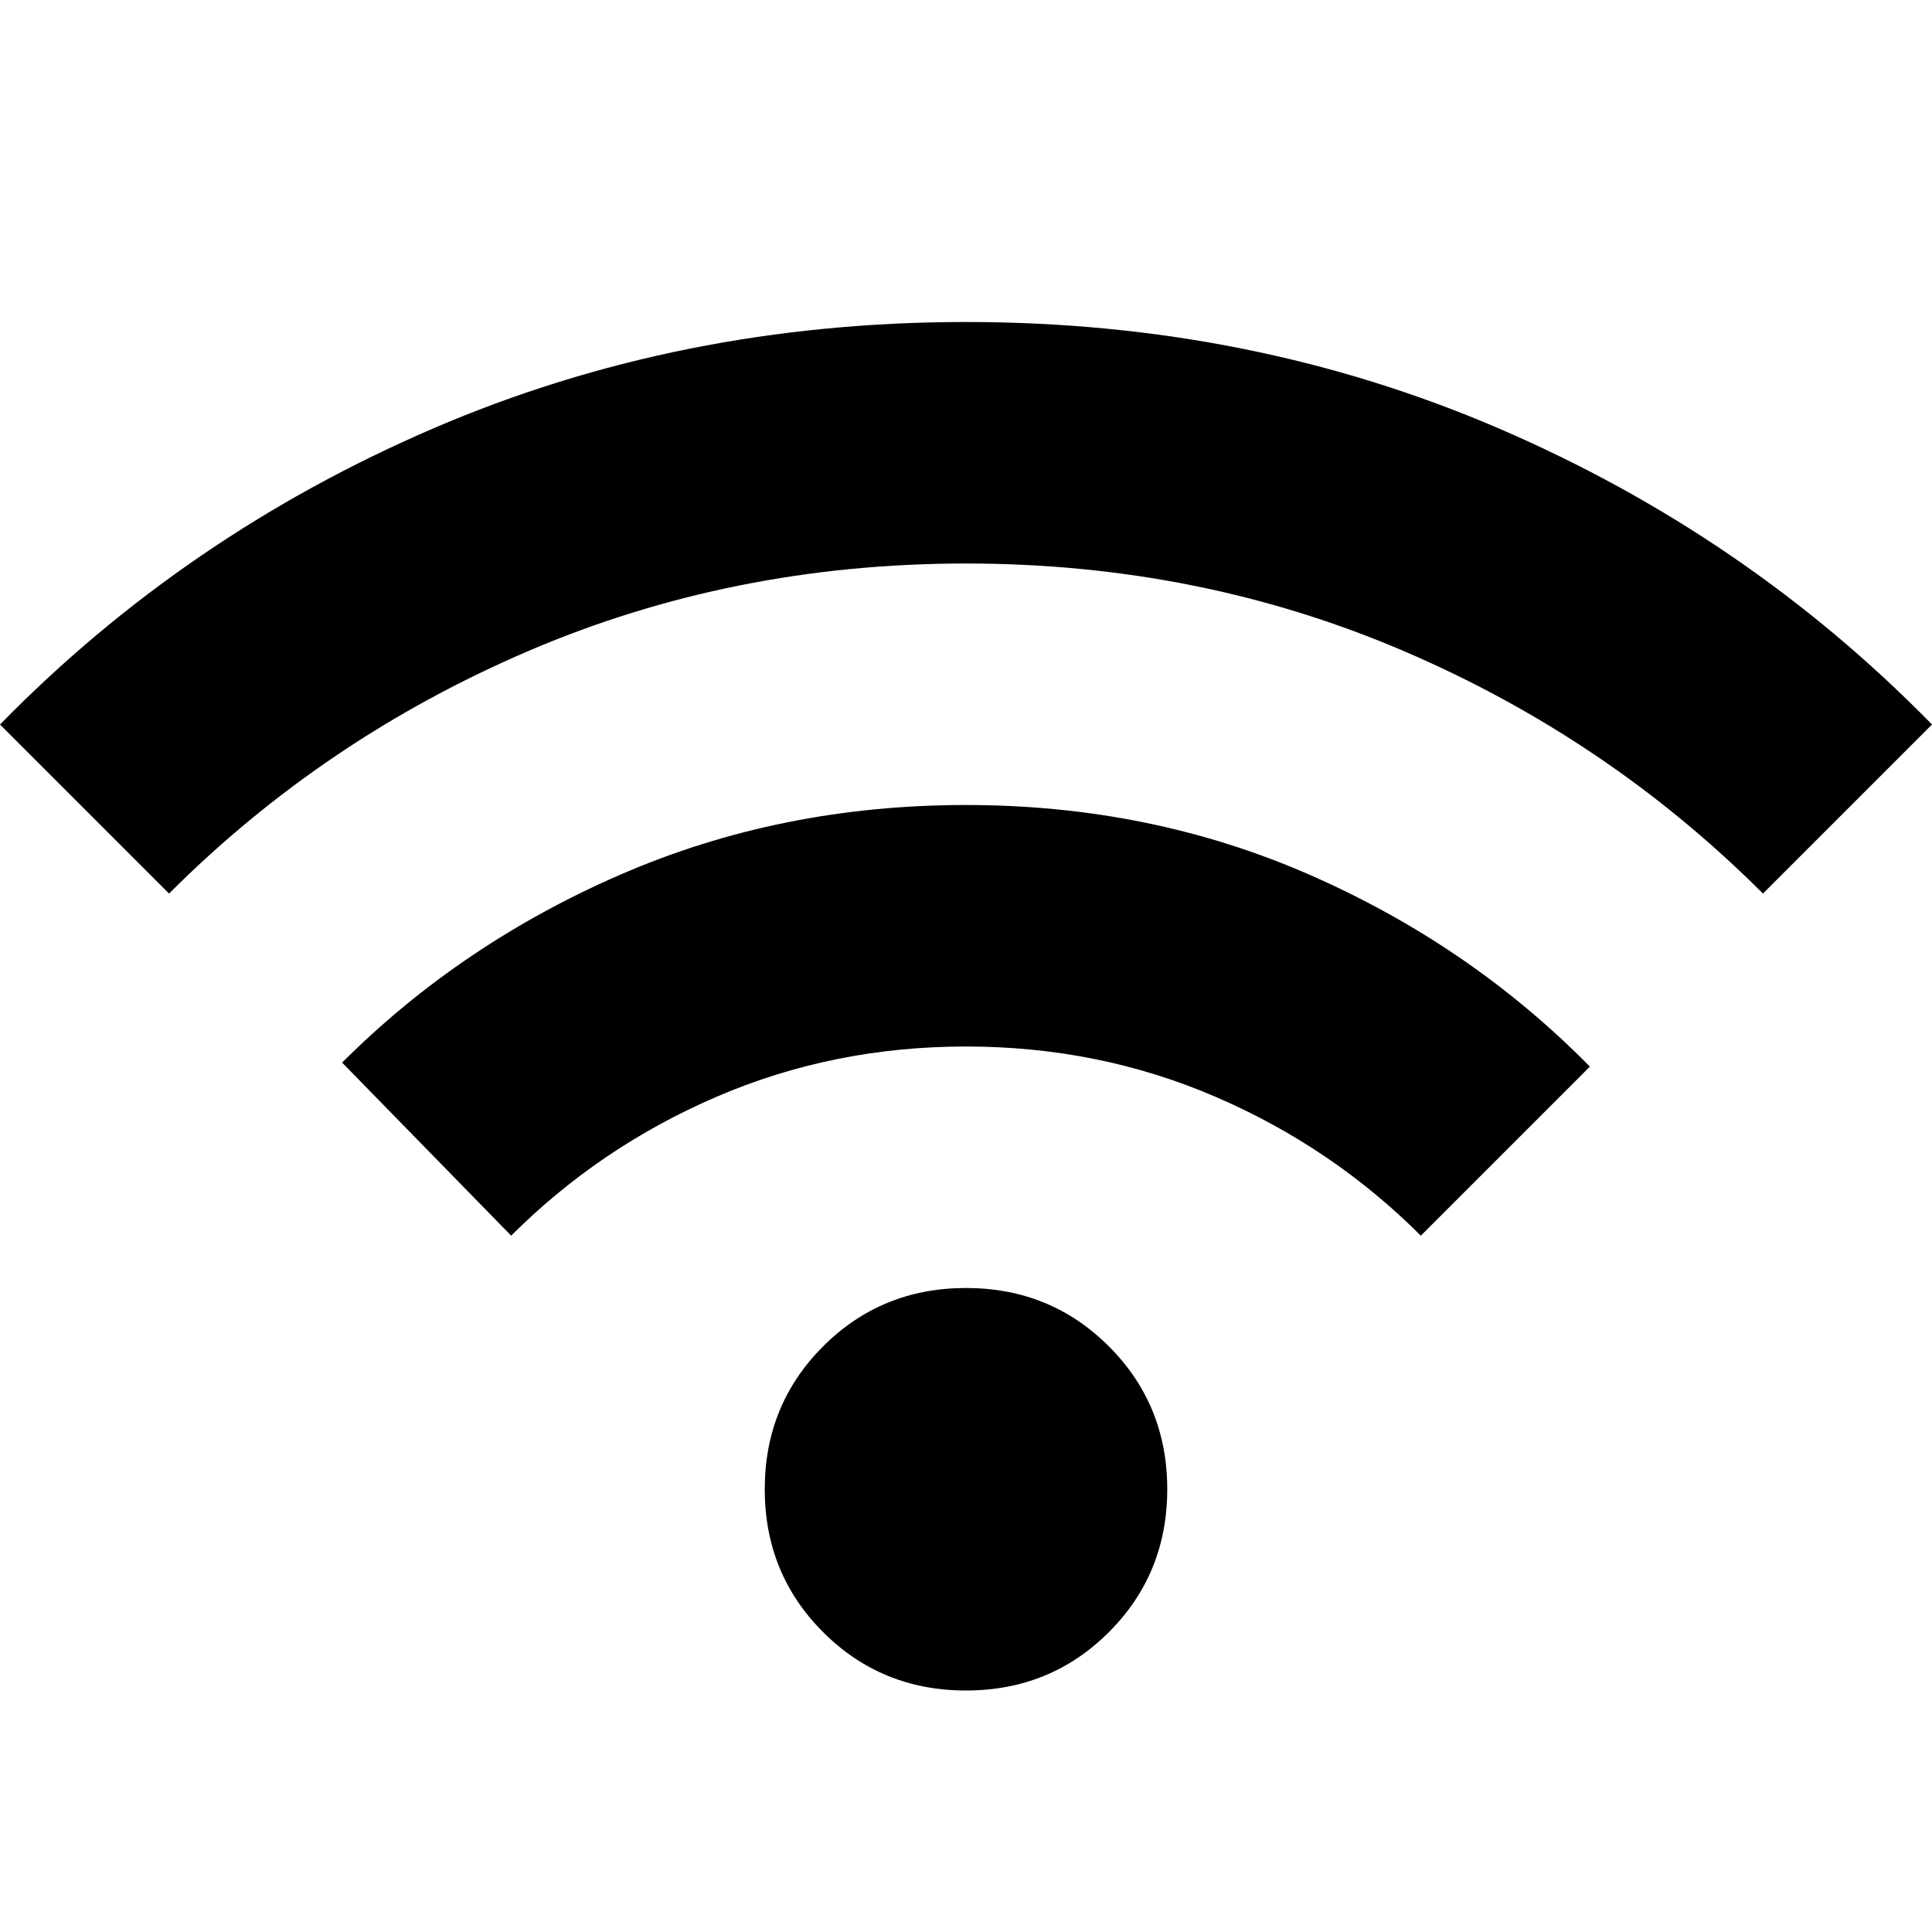
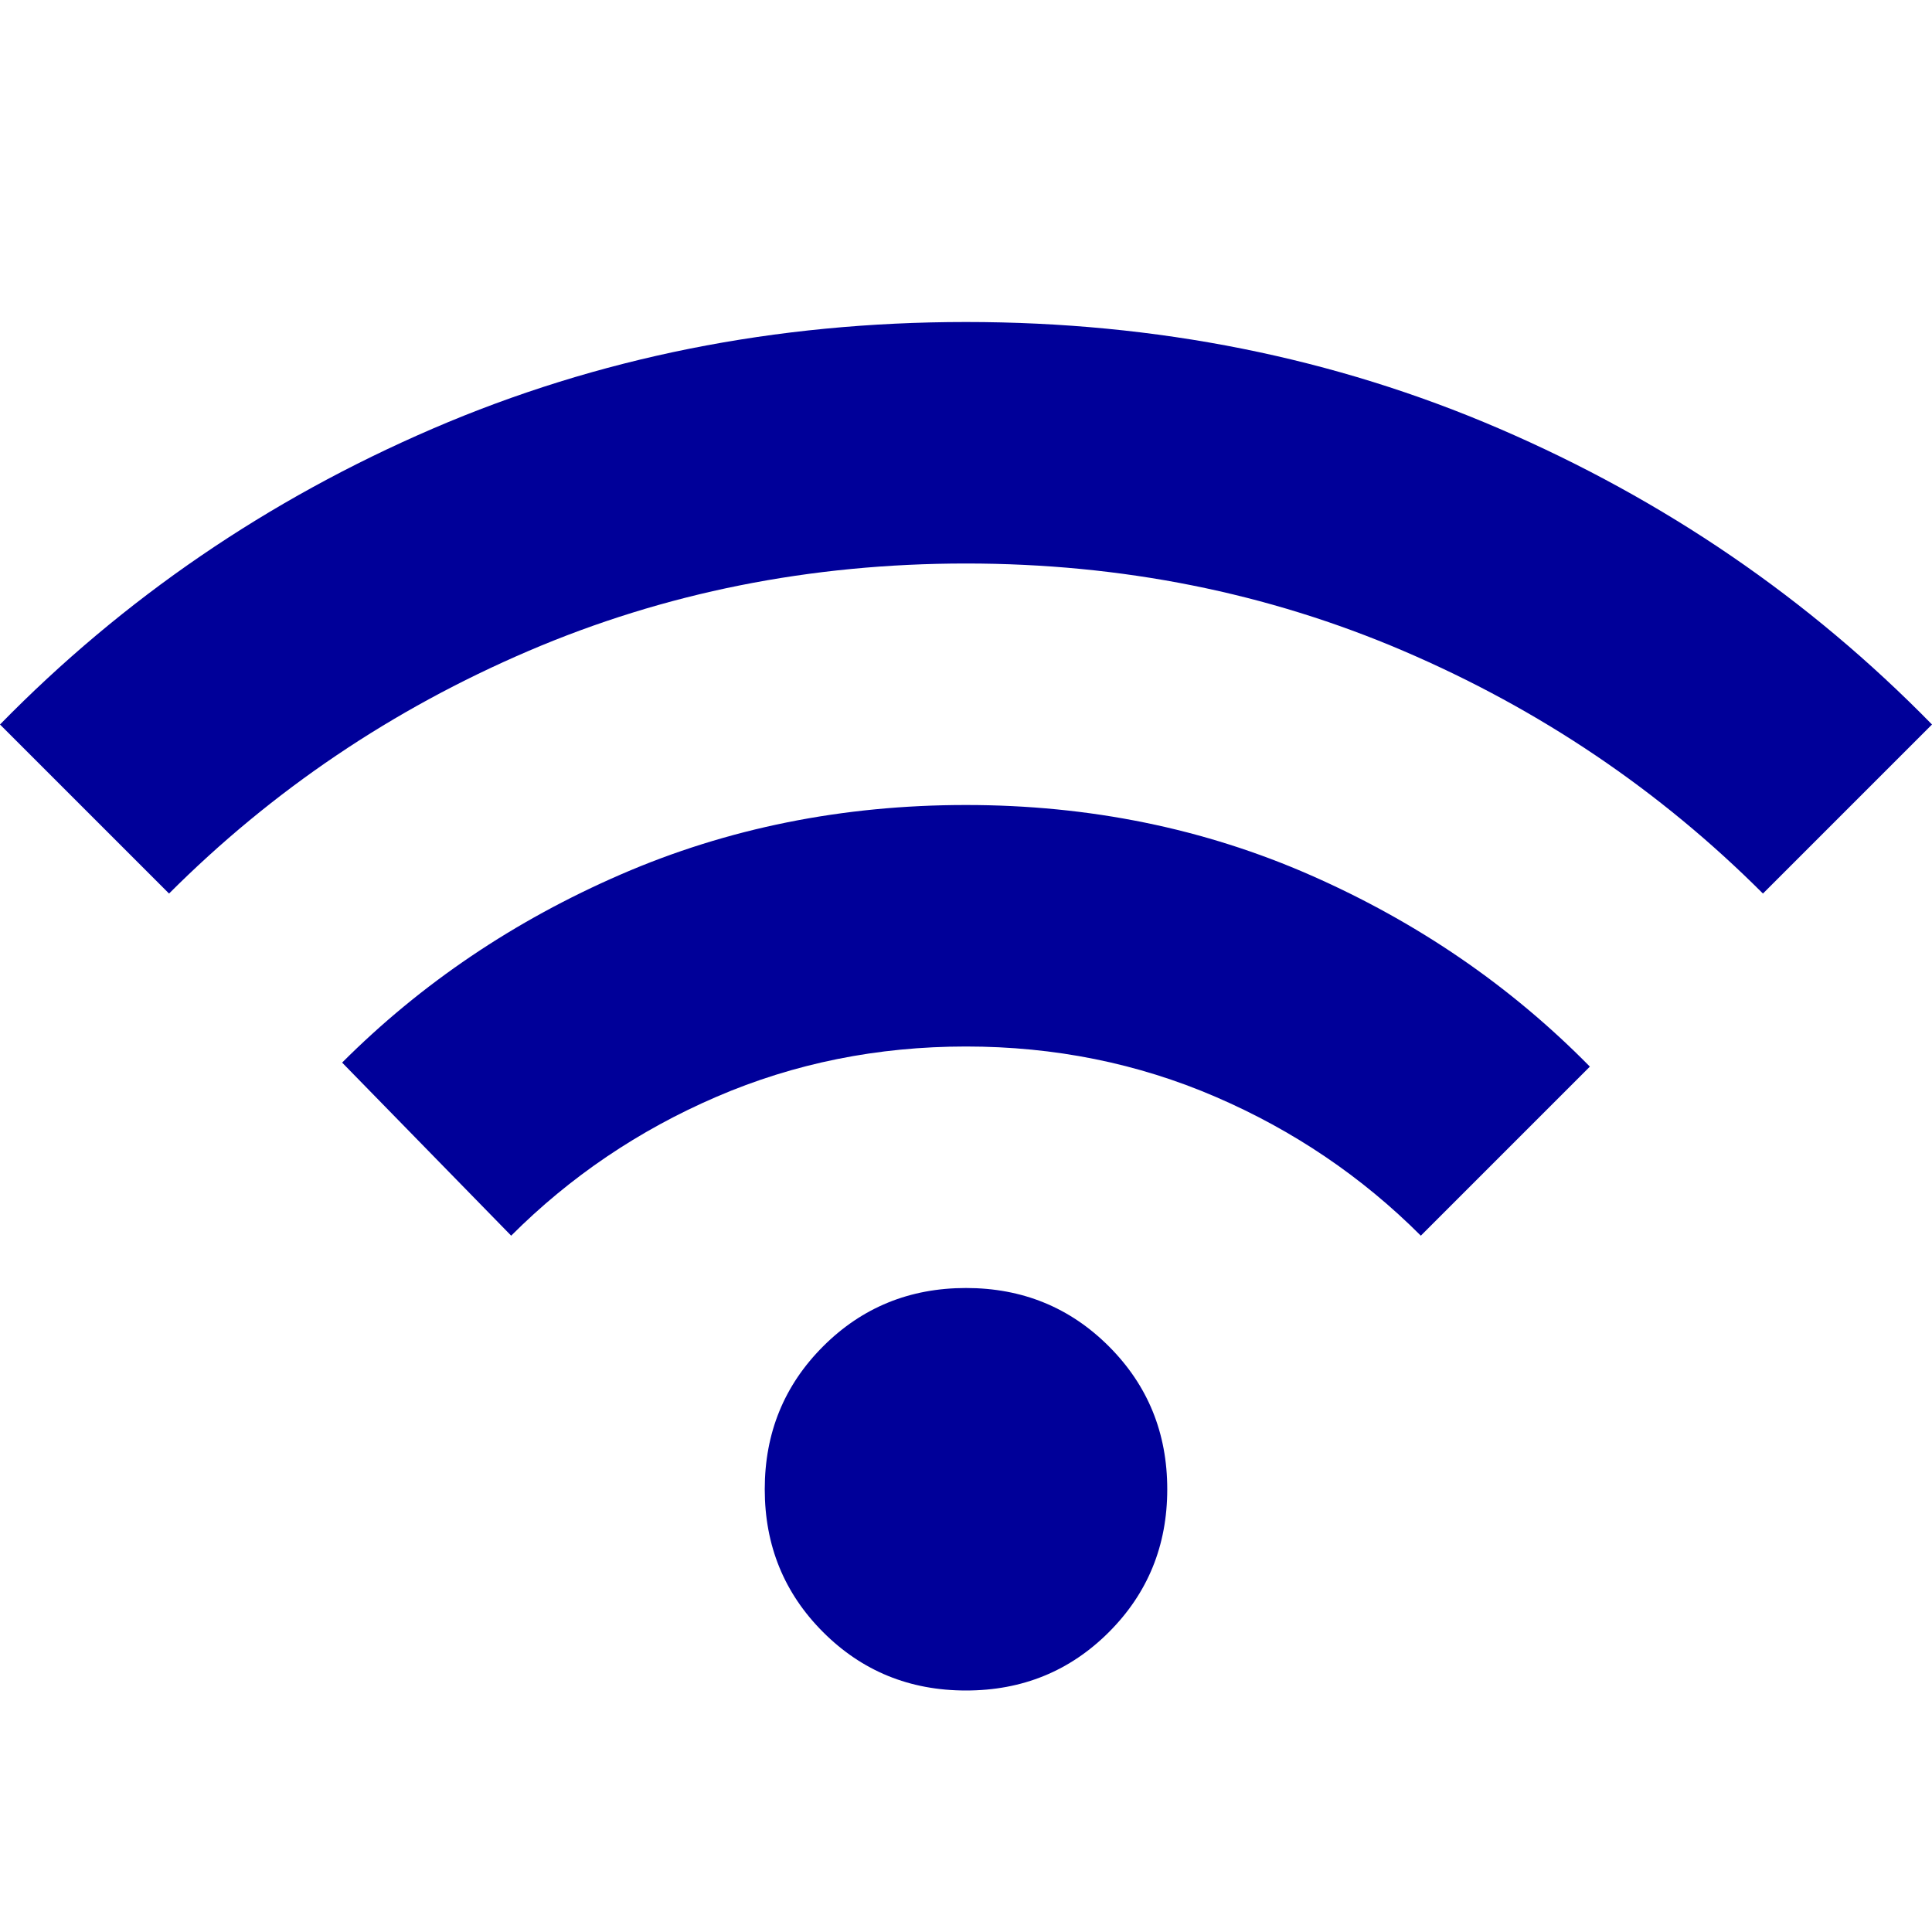
<svg xmlns="http://www.w3.org/2000/svg" height="24" viewBox="0 -960 960 960" width="24">
-   <path d="M480-120q-42 0-71-29t-29-71q0-42 29-71t71-29q42 0 71 29t29 71q0 42-29 71t-71 29ZM254-346l-84-86q59-59 138.5-93.5T480-560q92 0 171.5 35T790-430l-84 84q-44-44-102-69t-124-25q-66 0-124 25t-102 69ZM84-516 0-600q92-94 215-147t265-53q142 0 265 53t215 147l-84 84q-77-77-178.5-120.5T480-680q-116 0-217.5 43.5T84-516Z" />
+   <path d="M480-120q-42 0-71-29t-29-71q0-42 29-71t71-29q42 0 71 29t29 71q0 42-29 71t-71 29ZM254-346l-84-86q59-59 138.5-93.5T480-560q92 0 171.5 35T790-430l-84 84q-44-44-102-69t-124-25q-66 0-124 25t-102 69ZM84-516 0-600q92-94 215-147t265-53q142 0 265 53t215 147l-84 84q-77-77-178.5-120.5T480-680q-116 0-217.5 43.5T84-516Z" fill="#000099" />
</svg>
